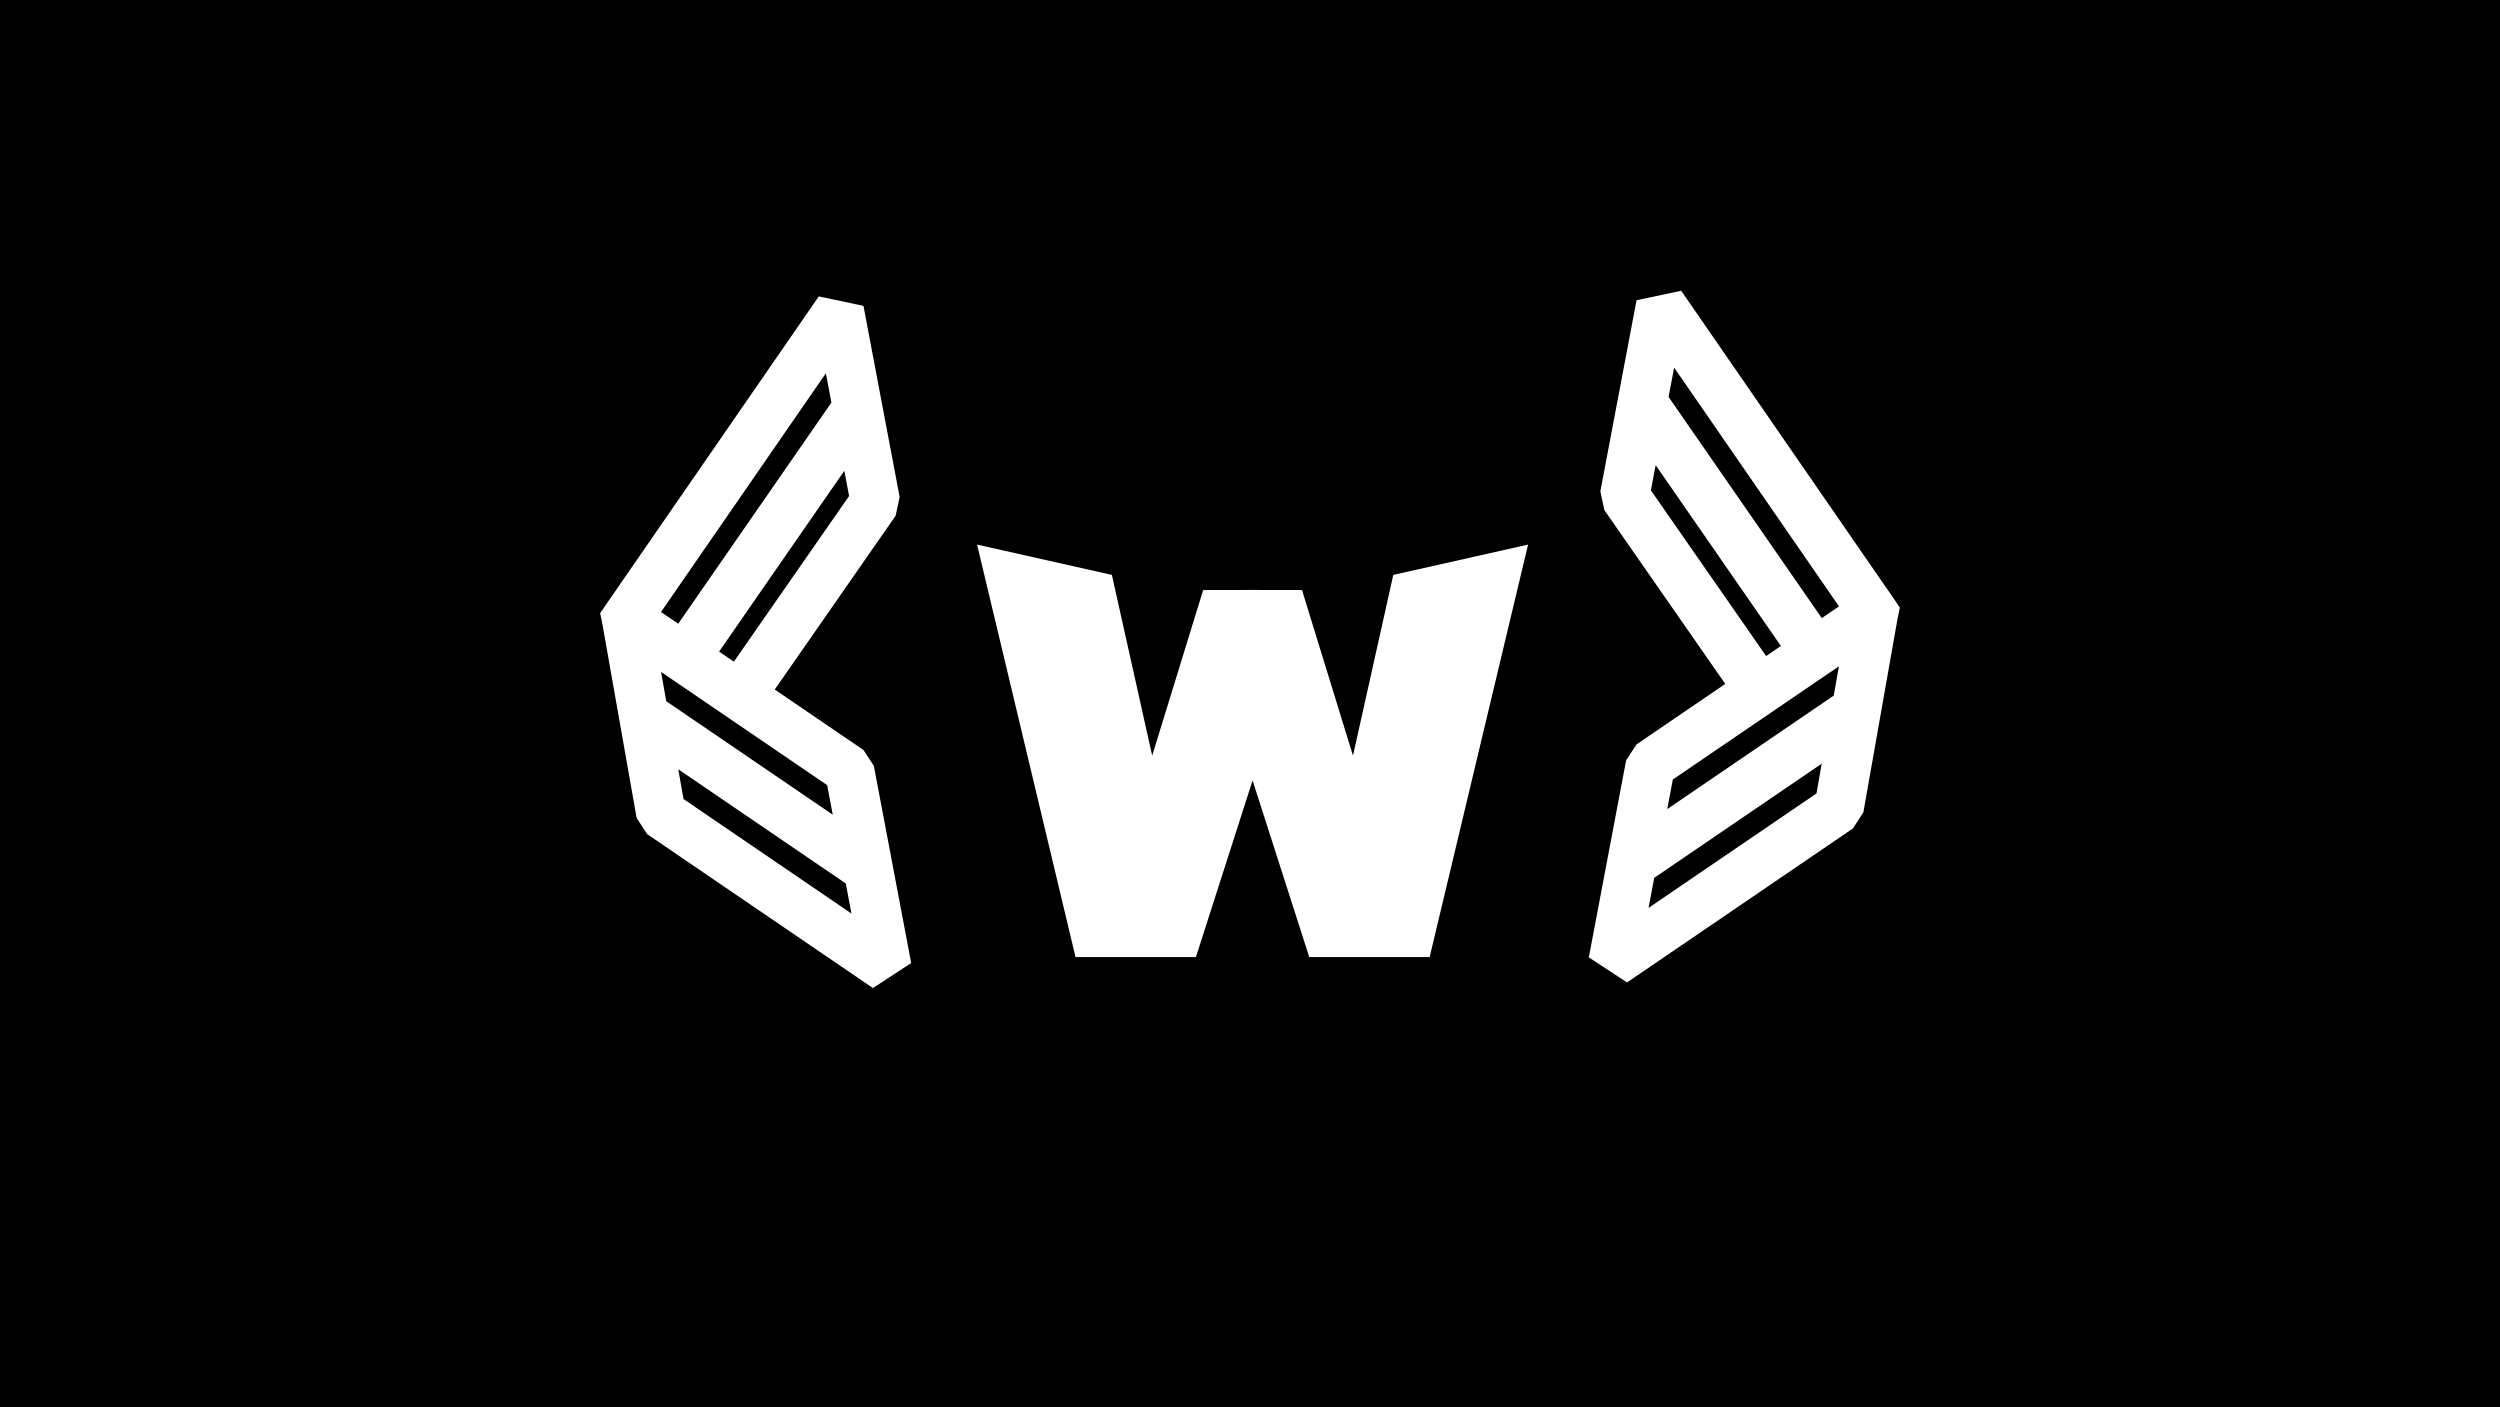
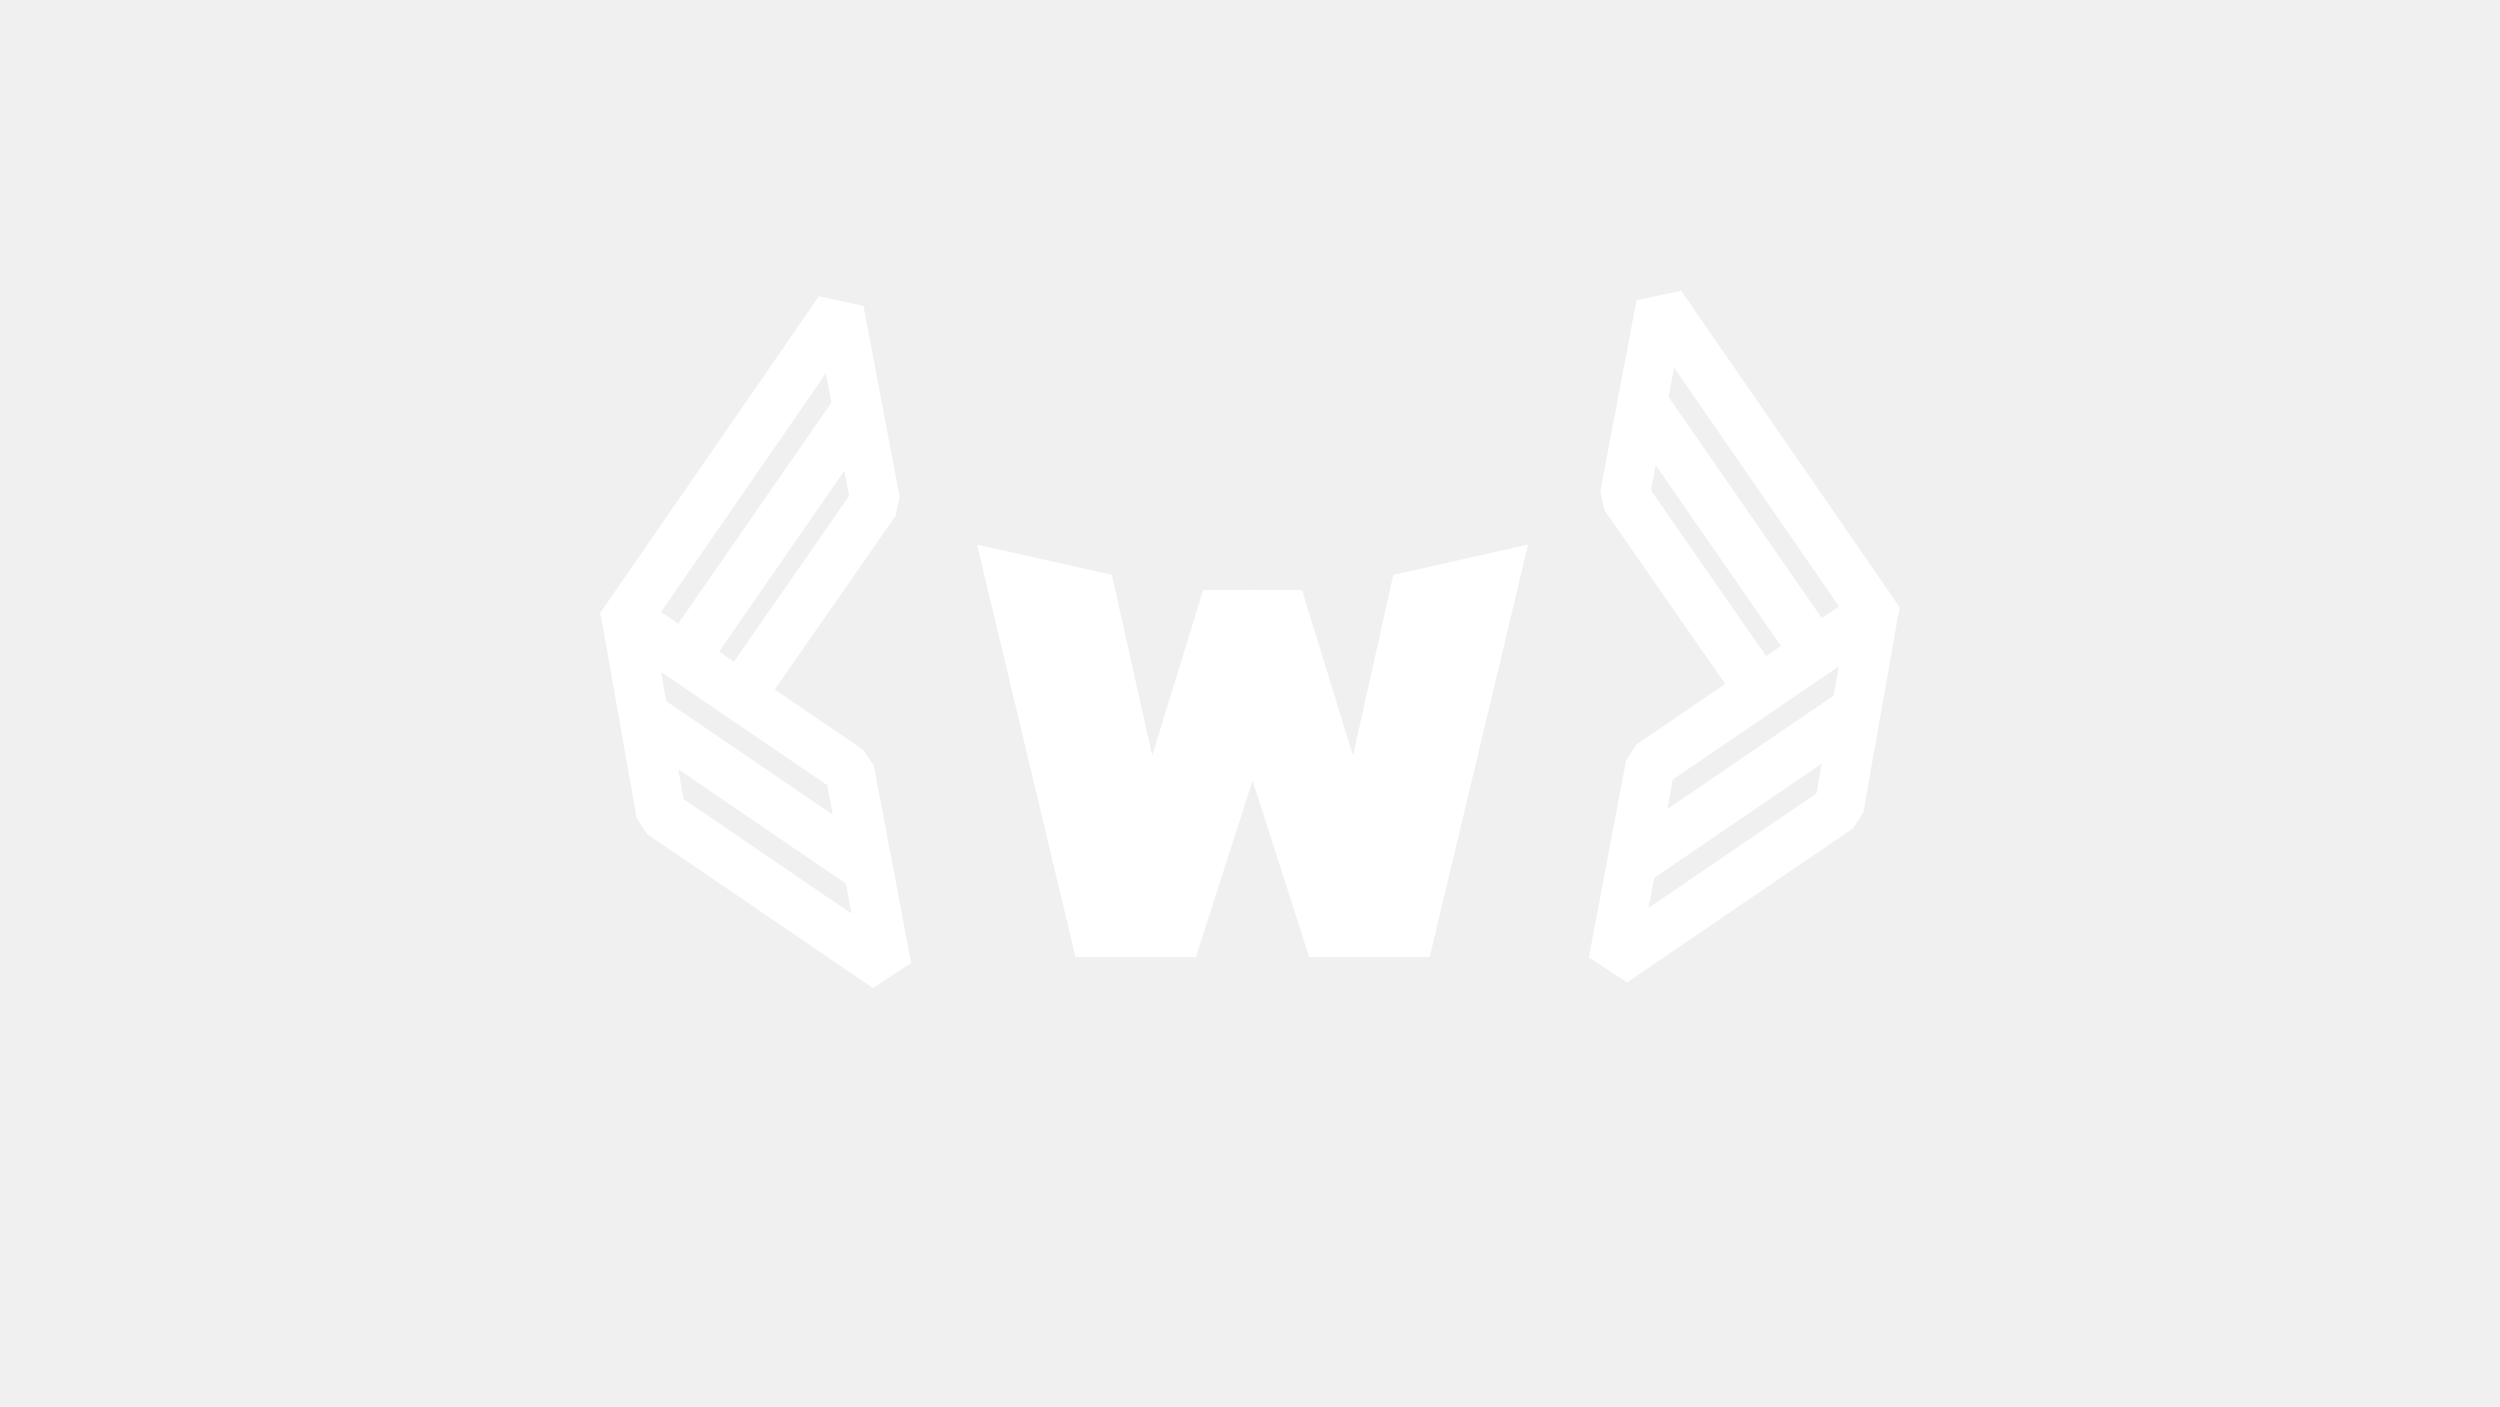
<svg xmlns="http://www.w3.org/2000/svg" width="1920" height="1080" viewBox="0 0 1920 1080">
-   <rect width="1920" height="1094.539" />
  <g>
    <g>
      <path d="M663.16,576.021l-68.154-46.458,92.847-133.487,3.071-14.382L663.136,234.9l-34.3-7.26L470.653,456.753l-.024-.012L460.911,470.9l1.645,8,.121.566,26.251,148.7,8.007,12.393L670.418,758.828,699.784,739.6,671.125,588.187Zm-23.6,49.685L511.683,538.537l-3.972-22.5,50.051,34.12h0l77.494,52.825ZM563.614,508.164l-11.347-7.735,96.181-138.853,3.663,19.352Zm70.651-221.515,4.264,22.525L520.873,479.028l-13.214-9.007ZM524.95,613.683l-4.038-22.874L649.552,678.5l4.374,23.106Z" fill="#fff" />
      <path d="M1248.875,583.86l-28.659,151.413,29.366,19.227,173.483-118.262,8.007-12.394,26.251-148.7.121-.566,1.645-8-9.718-14.159-.024.011L1291.162,223.312l-34.3,7.26-27.788,146.8,3.071,14.381,92.847,133.488-68.154,46.458Zm35.868,14.795,77.494-52.825h0l50.051-34.119-3.972,22.5-127.876,87.17ZM1267.889,376.6l3.663-19.352L1367.733,496.1l-11.347,7.734Zm144.452,89.093-13.214,9.007L1281.471,304.847l4.264-22.525ZM1266.074,697.278l4.374-23.106,128.64-87.69-4.038,22.874Z" fill="#fff" />
    </g>
    <polygon points="1070.048 441.519 1039.088 580.339 999.932 453.151 961.983 453.086 924.035 453.151 884.879 580.339 853.919 441.519 750.396 418.253 826.004 735.029 918.459 735.029 961.983 599.382 1005.508 735.029 1097.963 735.029 1173.571 418.253 1070.048 441.519" fill="#fff" />
  </g>
</svg>
